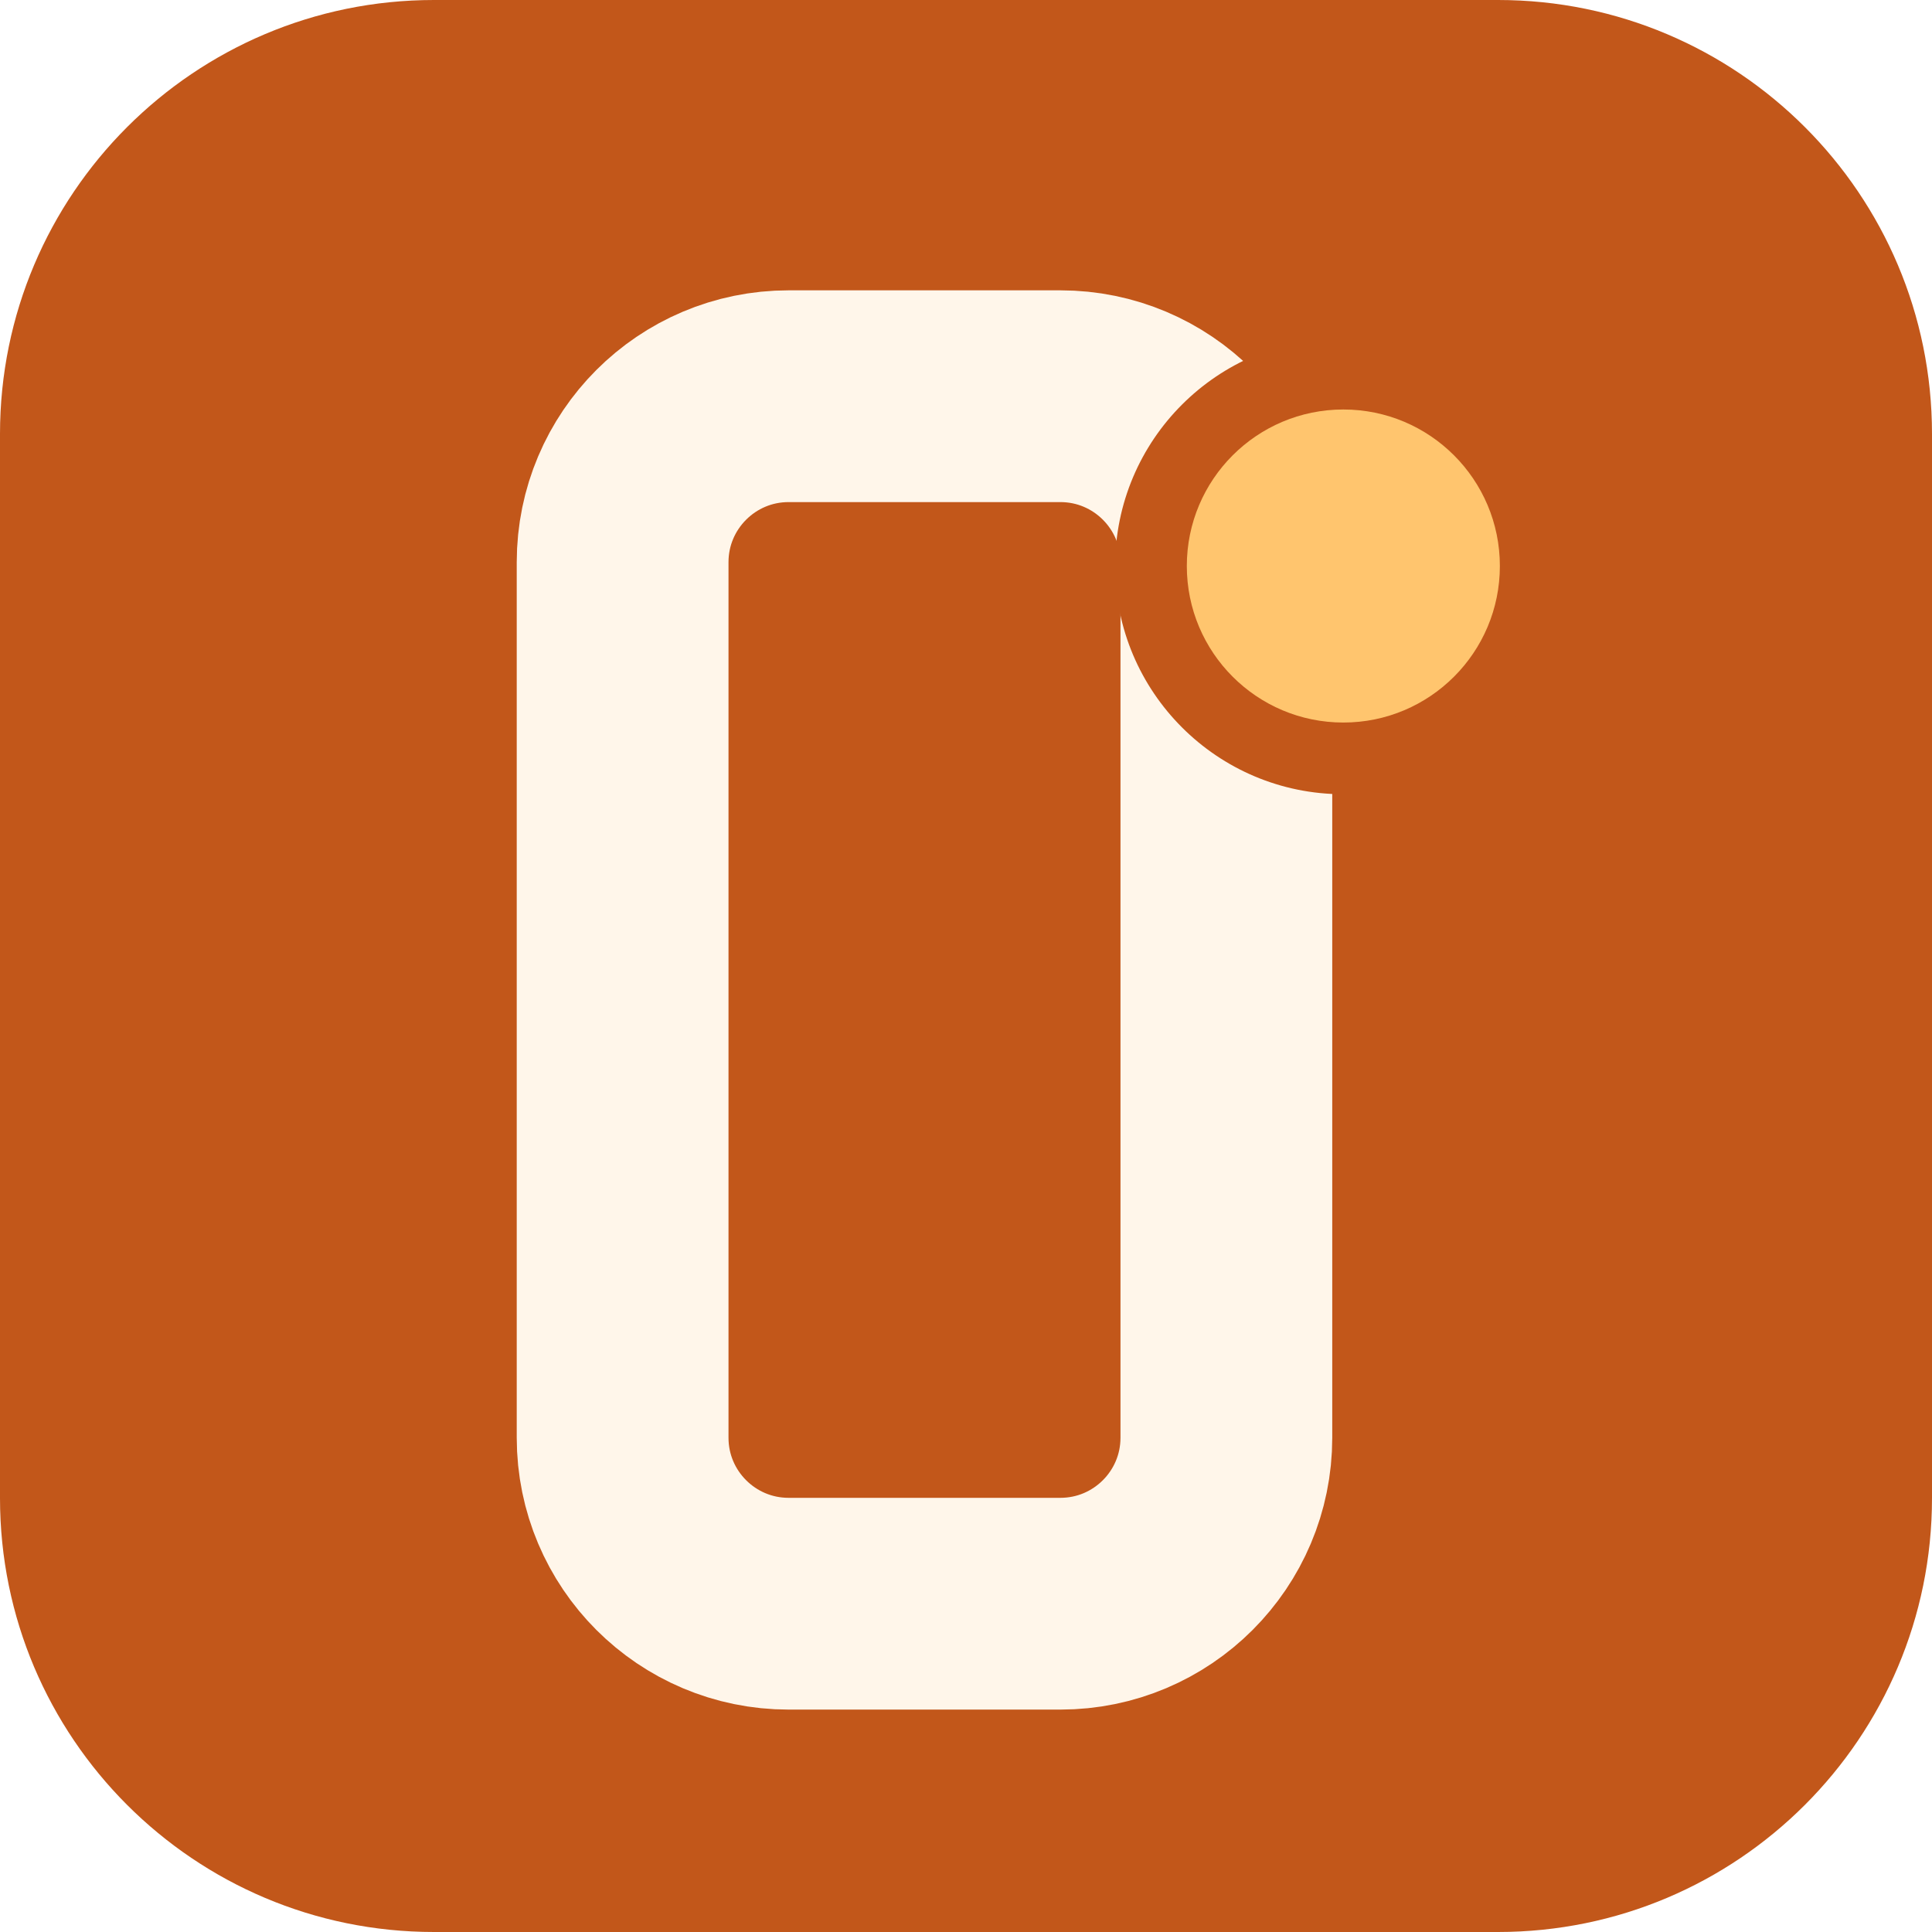
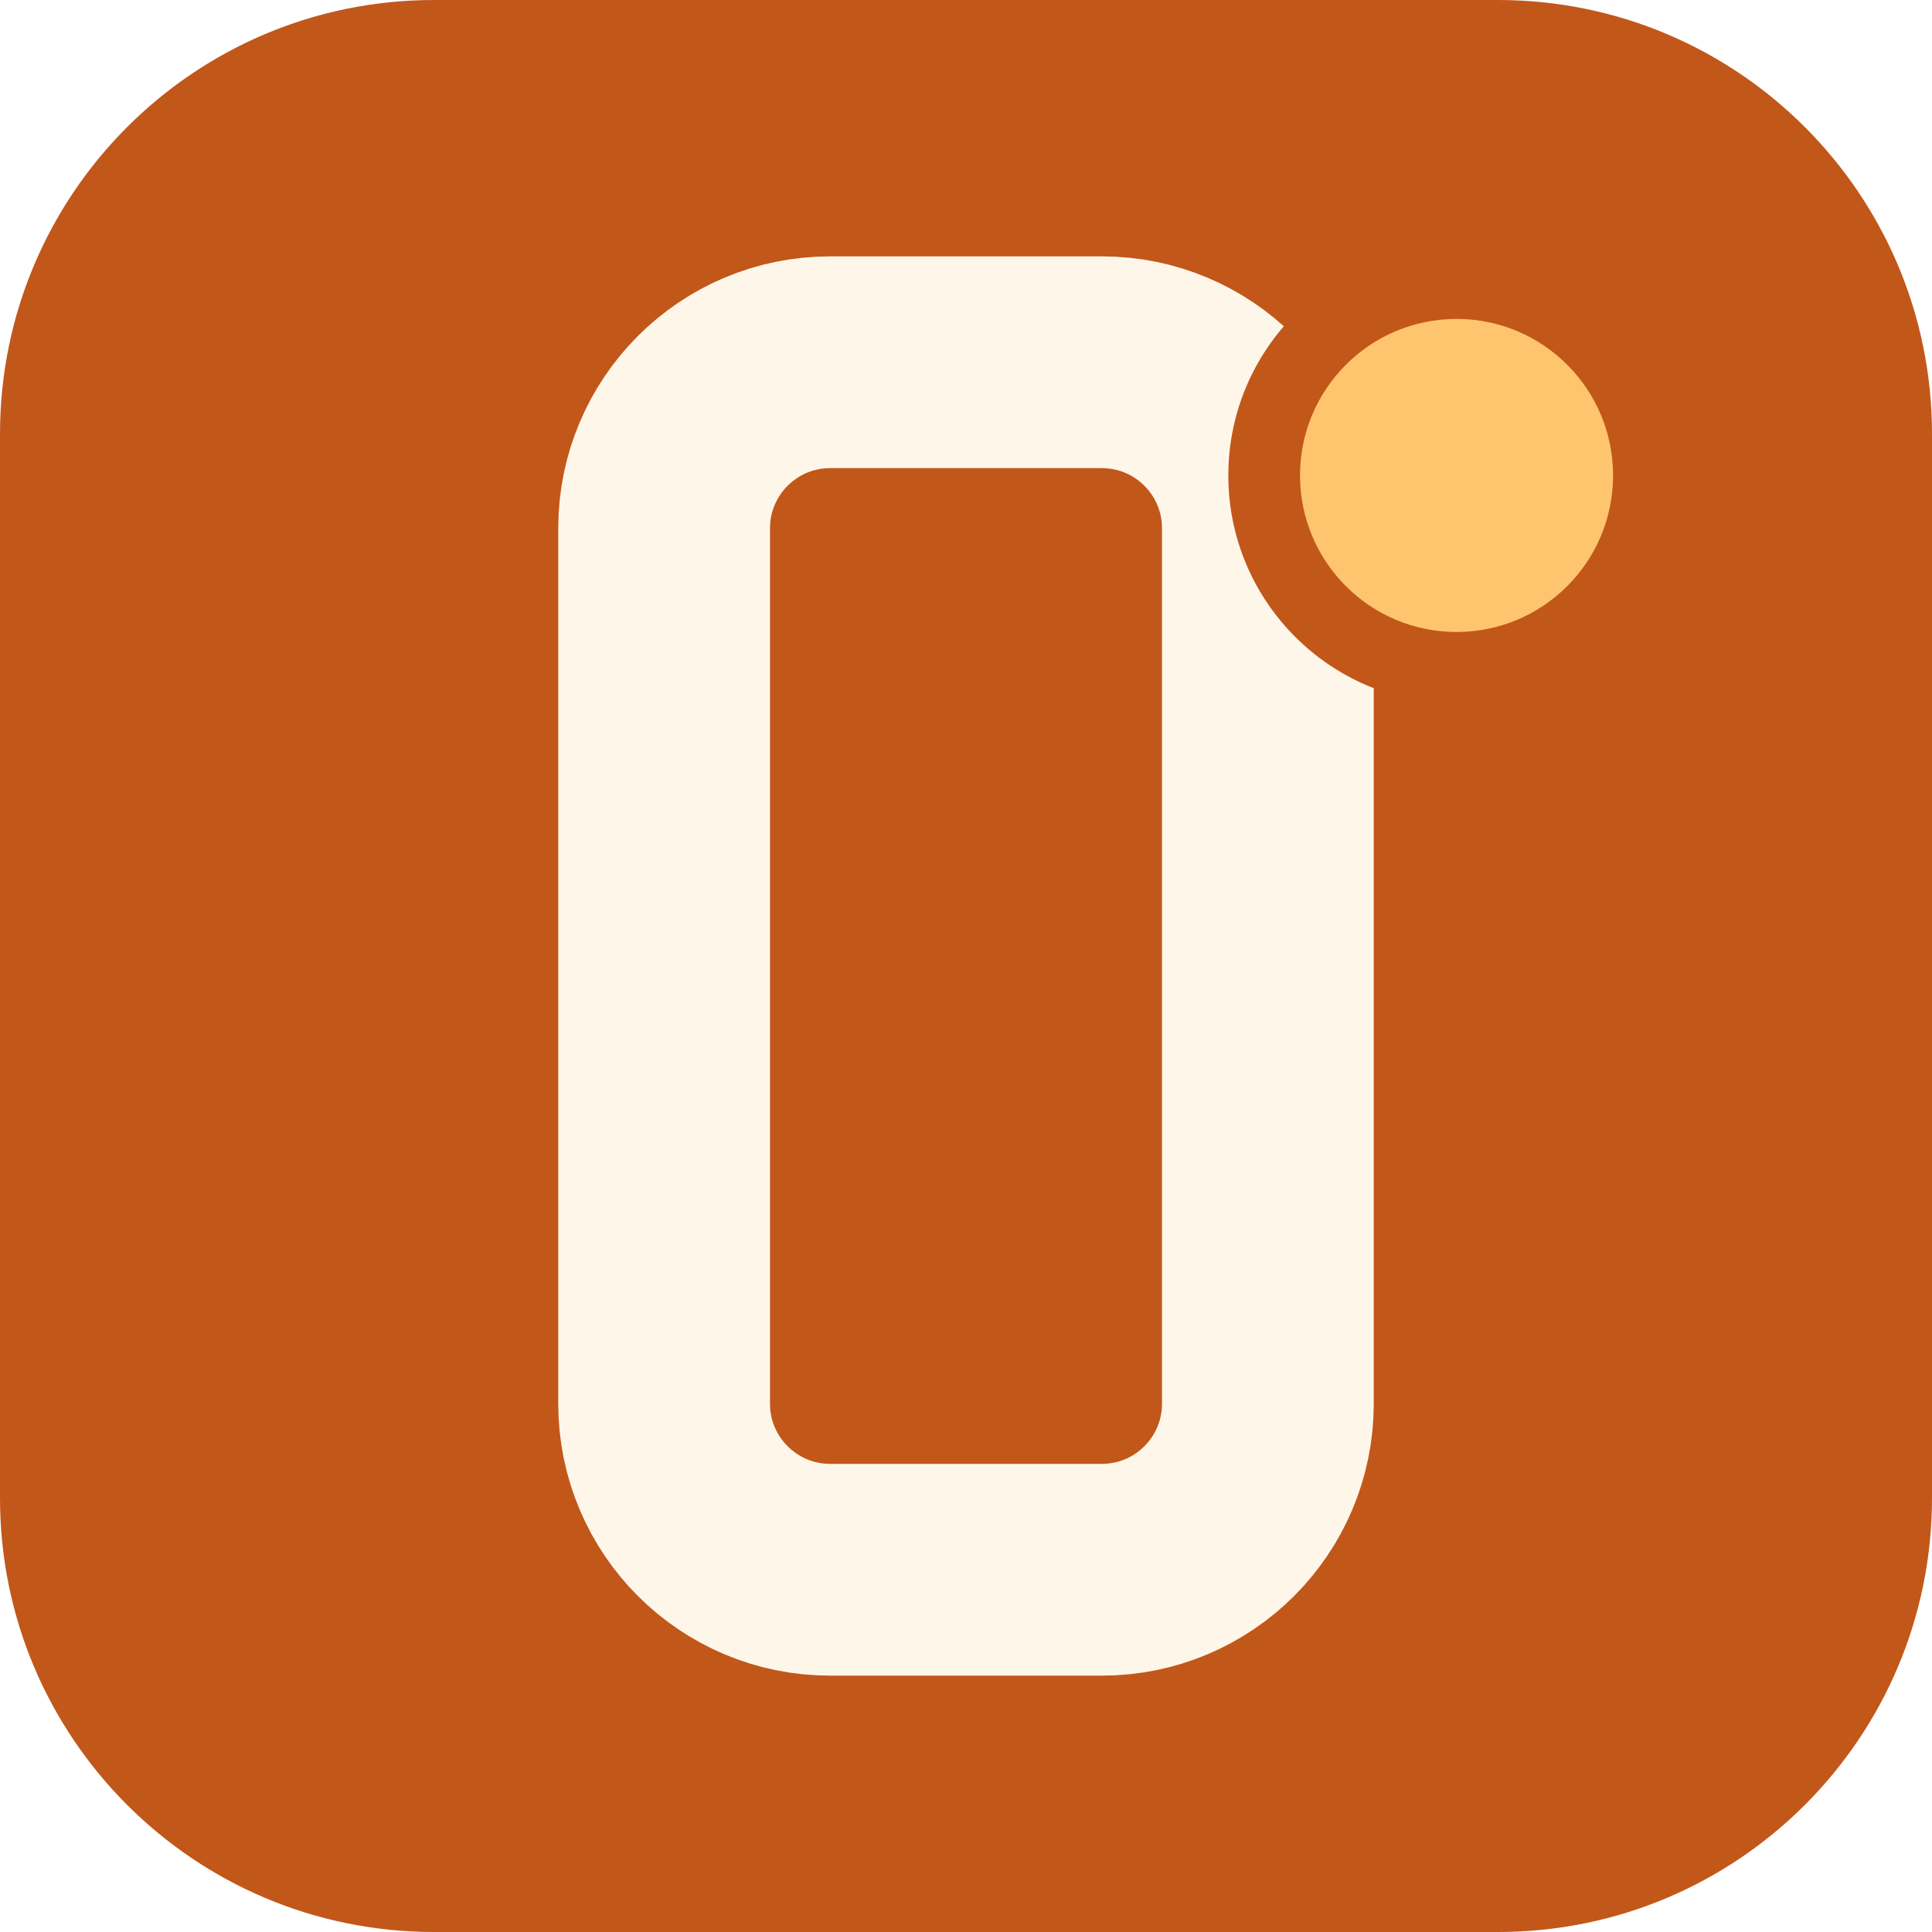
<svg xmlns="http://www.w3.org/2000/svg" viewBox="0 0 1024 1024" width="1024" height="1024">
  <rect width="1024" height="1024" rx="230" fill="#C2571A" />
-   <path d="M418 210 H562 A88 88 0 0 1 650 298 V762 A88 88 0 0 1 562 850 H418 A88 88 0 0 1 330 762 V298 A88 88 0 0 1 418 210 Z" fill="none" stroke="#FFF6EA" stroke-width="112.24" stroke-linecap="round" stroke-linejoin="round" />
-   <circle cx="712" cy="300" r="120.96" fill="#C2571A" />
-   <circle cx="712" cy="300" r="82.96" fill="#FFC56E" />
+   <path d="M440 192 H584 A88 88 0 0 1 672 280 V744 A88 88 0 0 1 584 832 H440 A88 88 0 0 1 352 744 V280 A88 88 0 0 1 440 192 Z" fill="none" stroke="#FFF6EA" stroke-width="112.24" stroke-linecap="round" stroke-linejoin="round" />
+   <circle cx="772" cy="252" r="120.96" fill="#C2571A" />
+   <circle cx="772" cy="252" r="82.96" fill="#FFC56E" />
</svg>
